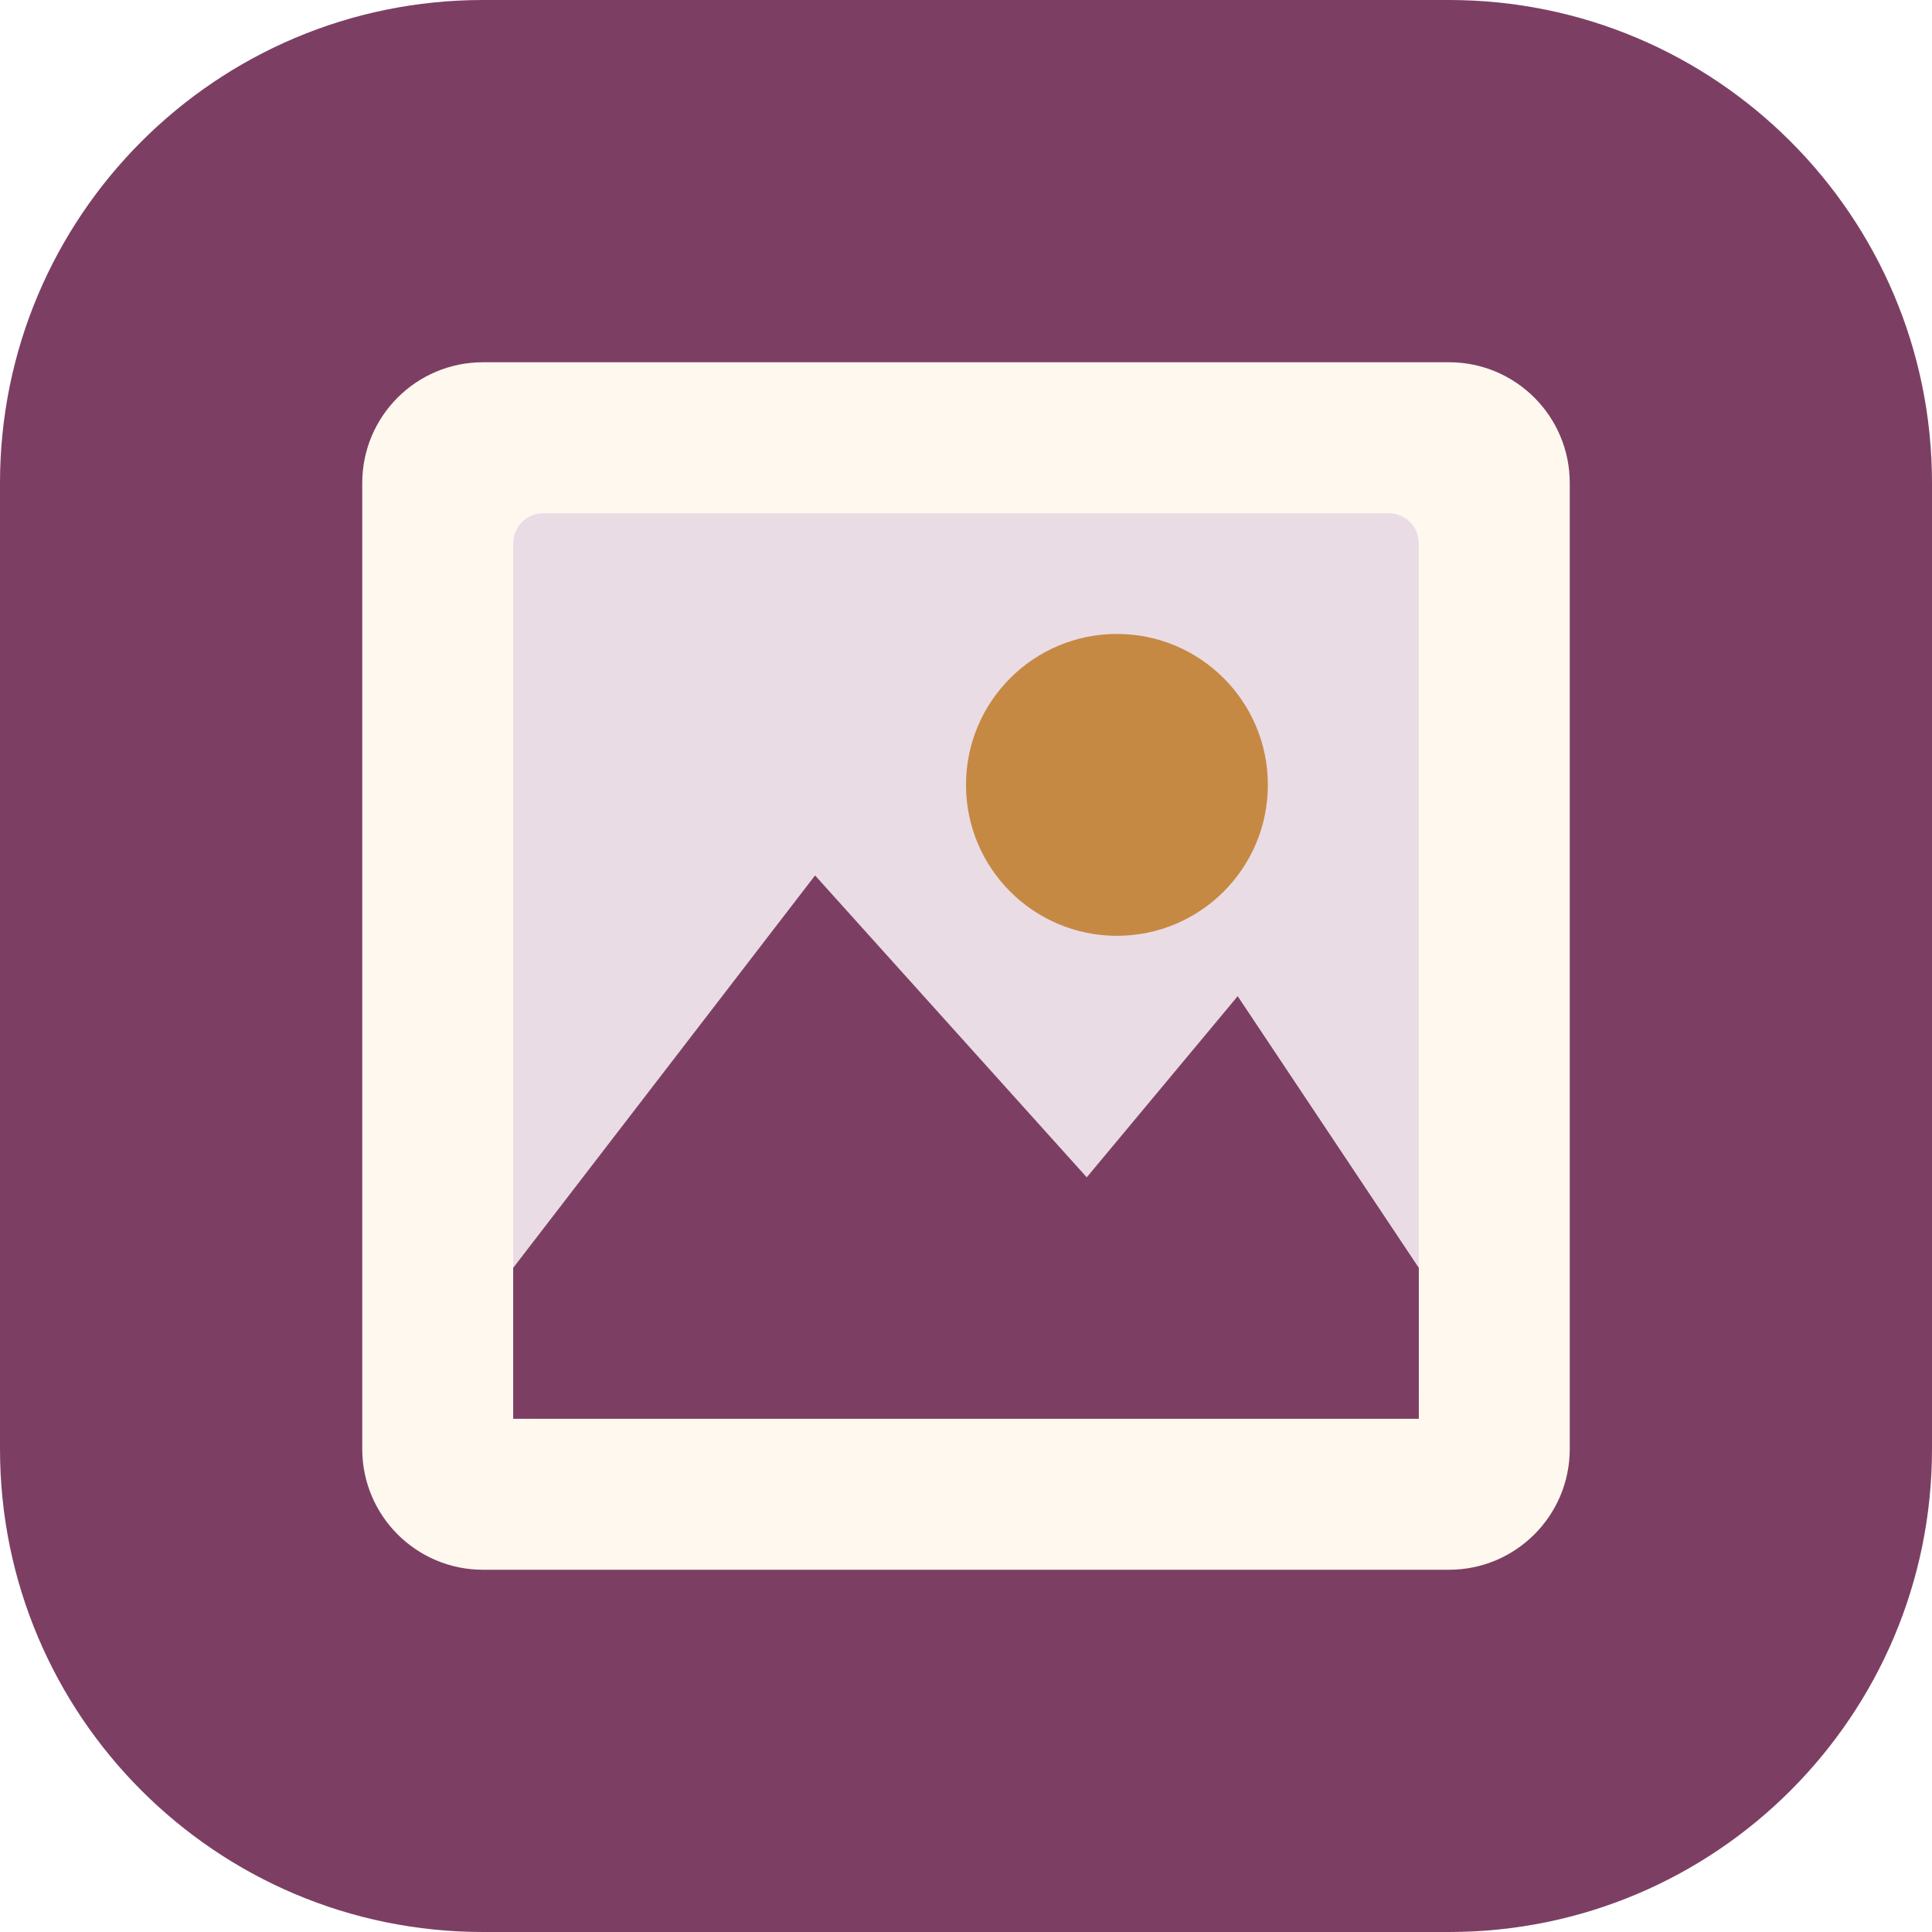
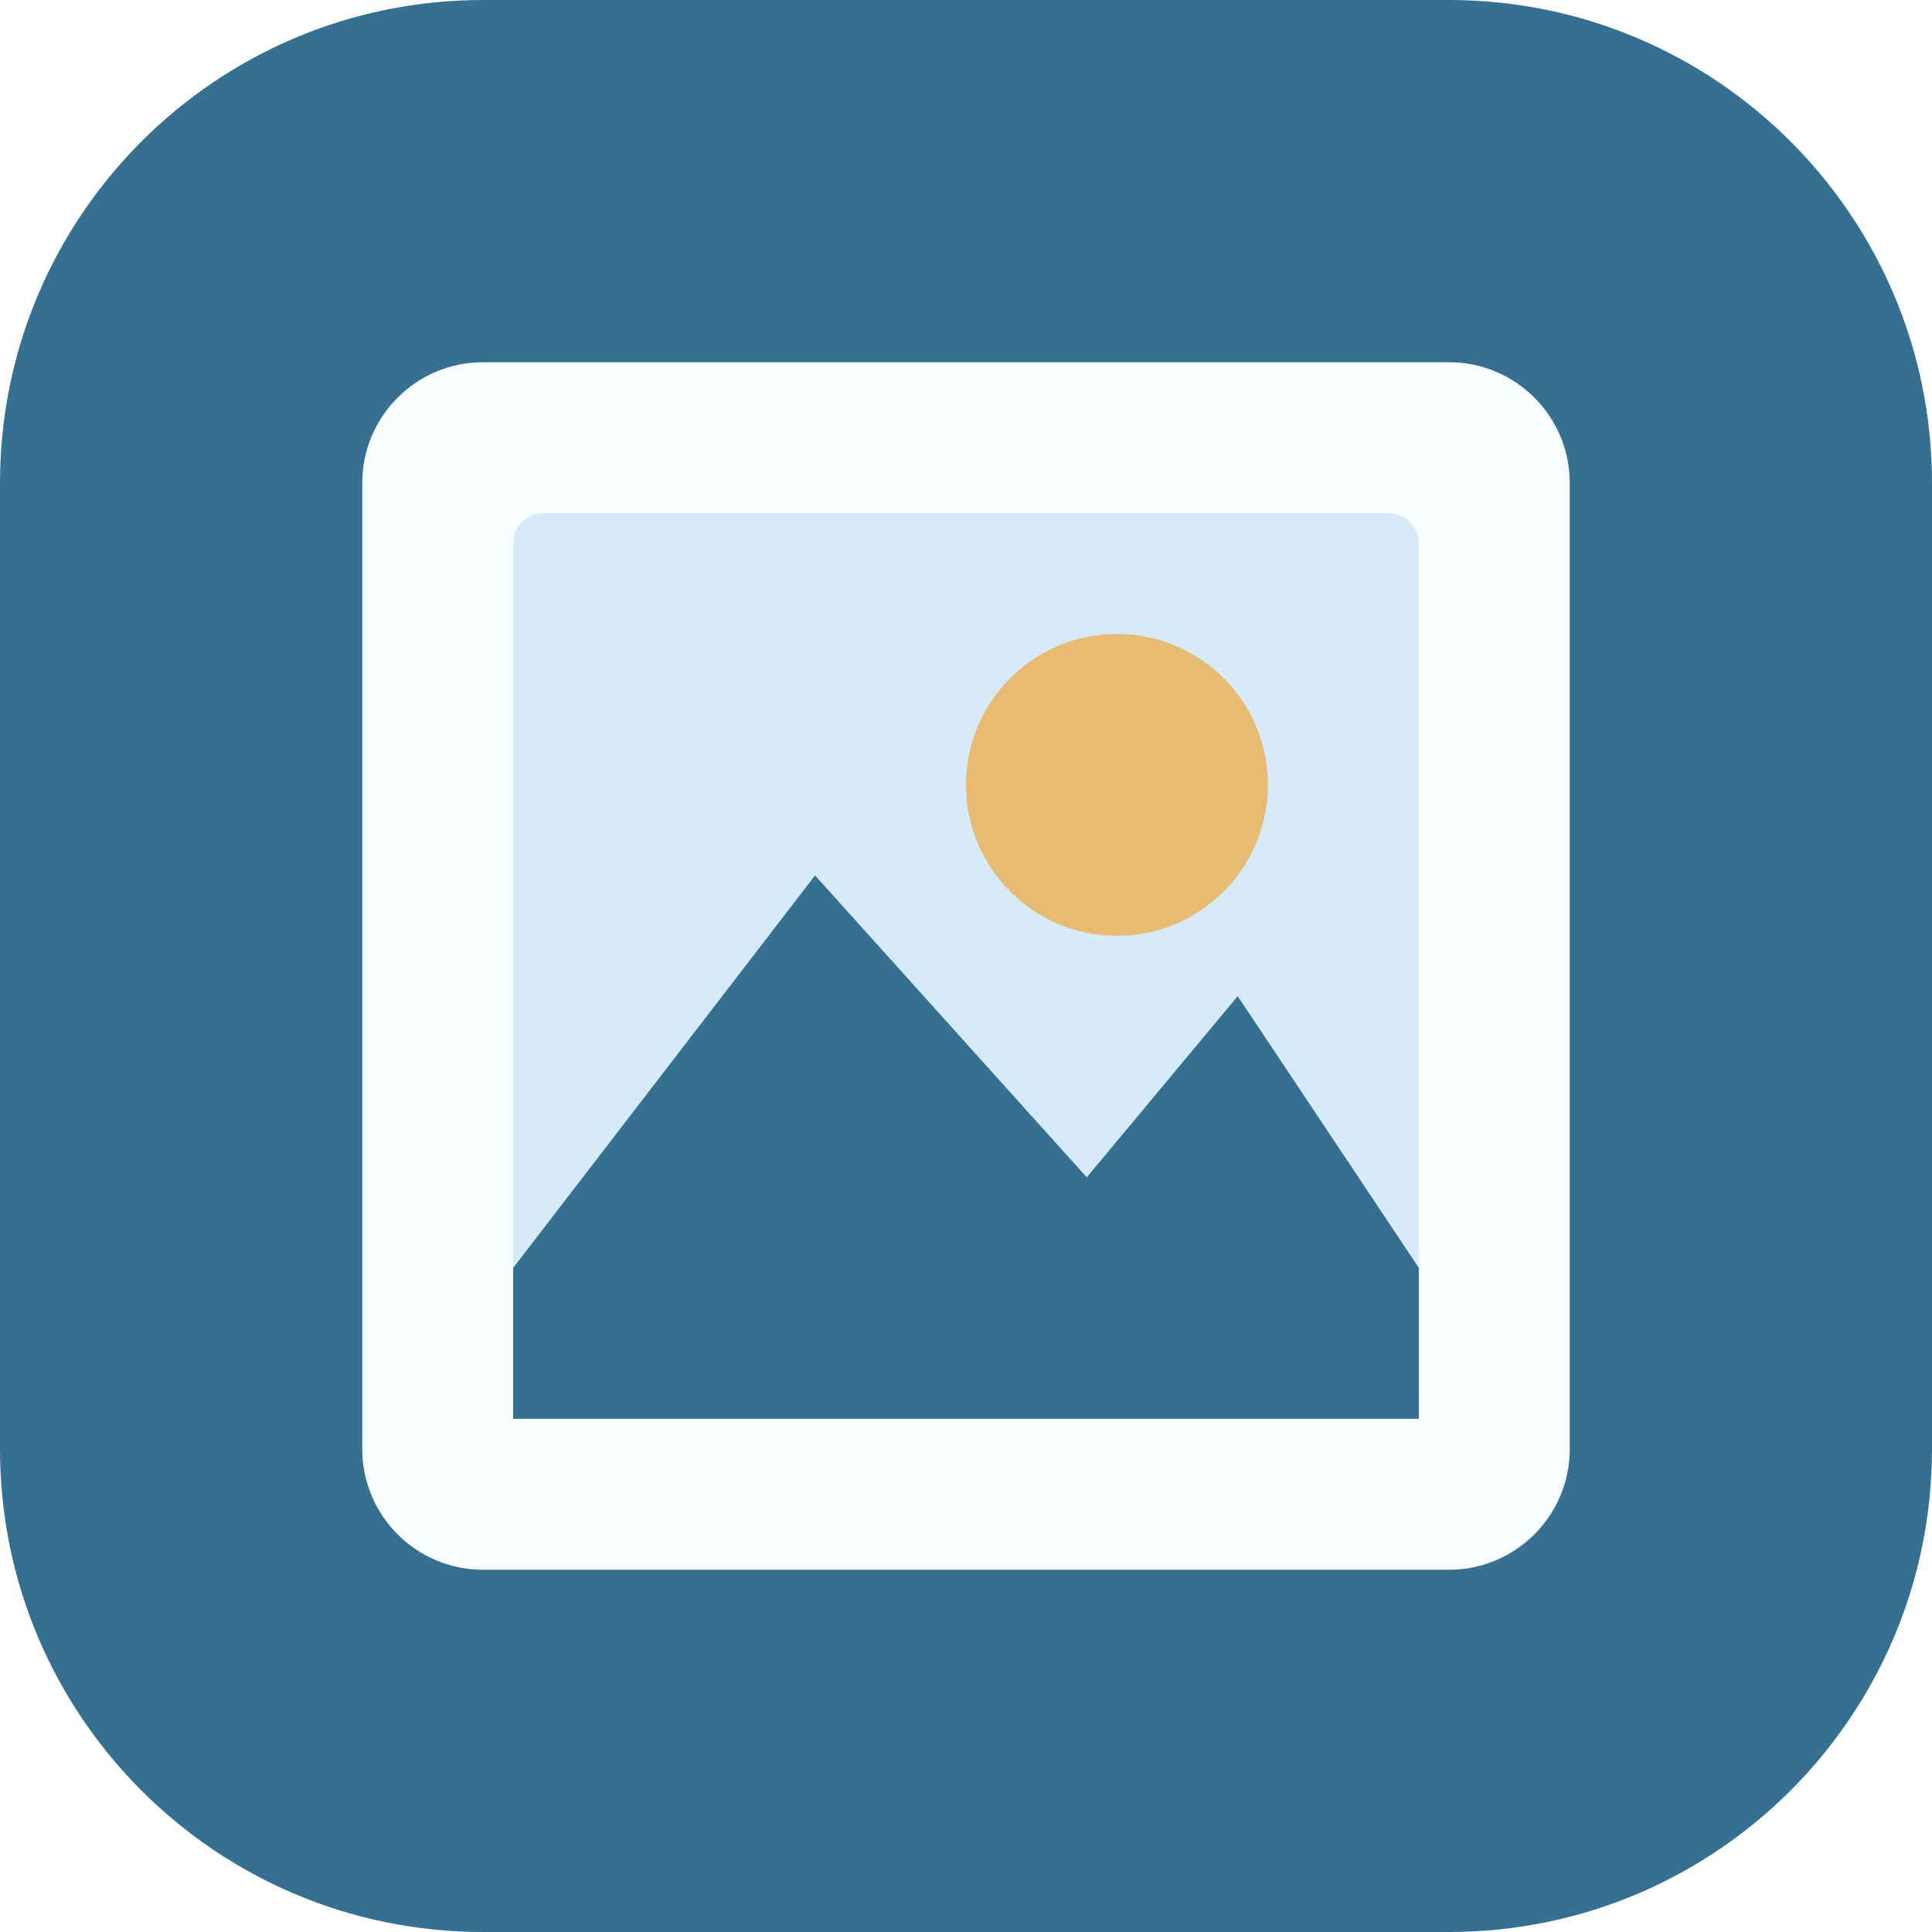
<svg xmlns="http://www.w3.org/2000/svg" viewBox="0 0 64 64" fill="none">
-   <rect width="64" height="64" rx="16" fill="#7c3f63" />
-   <rect x="12" y="12" width="40" height="40" rx="4" fill="#fff8ef" />
-   <rect x="17" y="17" width="30" height="30" rx="1" fill="#eadce5" />
-   <circle cx="37" cy="26" r="5" fill="#c68944" />
-   <path d="m17 42 10-13 9 10 5-6 6 9v5H17v-5Z" fill="#7c3f63" />
+   <rect width="64" height="64" rx="16" fill="#356f91" />
+   <rect x="12" y="12" width="40" height="40" rx="4" fill="#f8fdff" />
+   <rect x="17" y="17" width="30" height="30" rx="1" fill="#d6eafa" />
+   <circle cx="37" cy="26" r="5" fill="#e7bc72" />
+   <path d="m17 42 10-13 9 10 5-6 6 9v5H17v-5Z" fill="#356f91" />
</svg>
